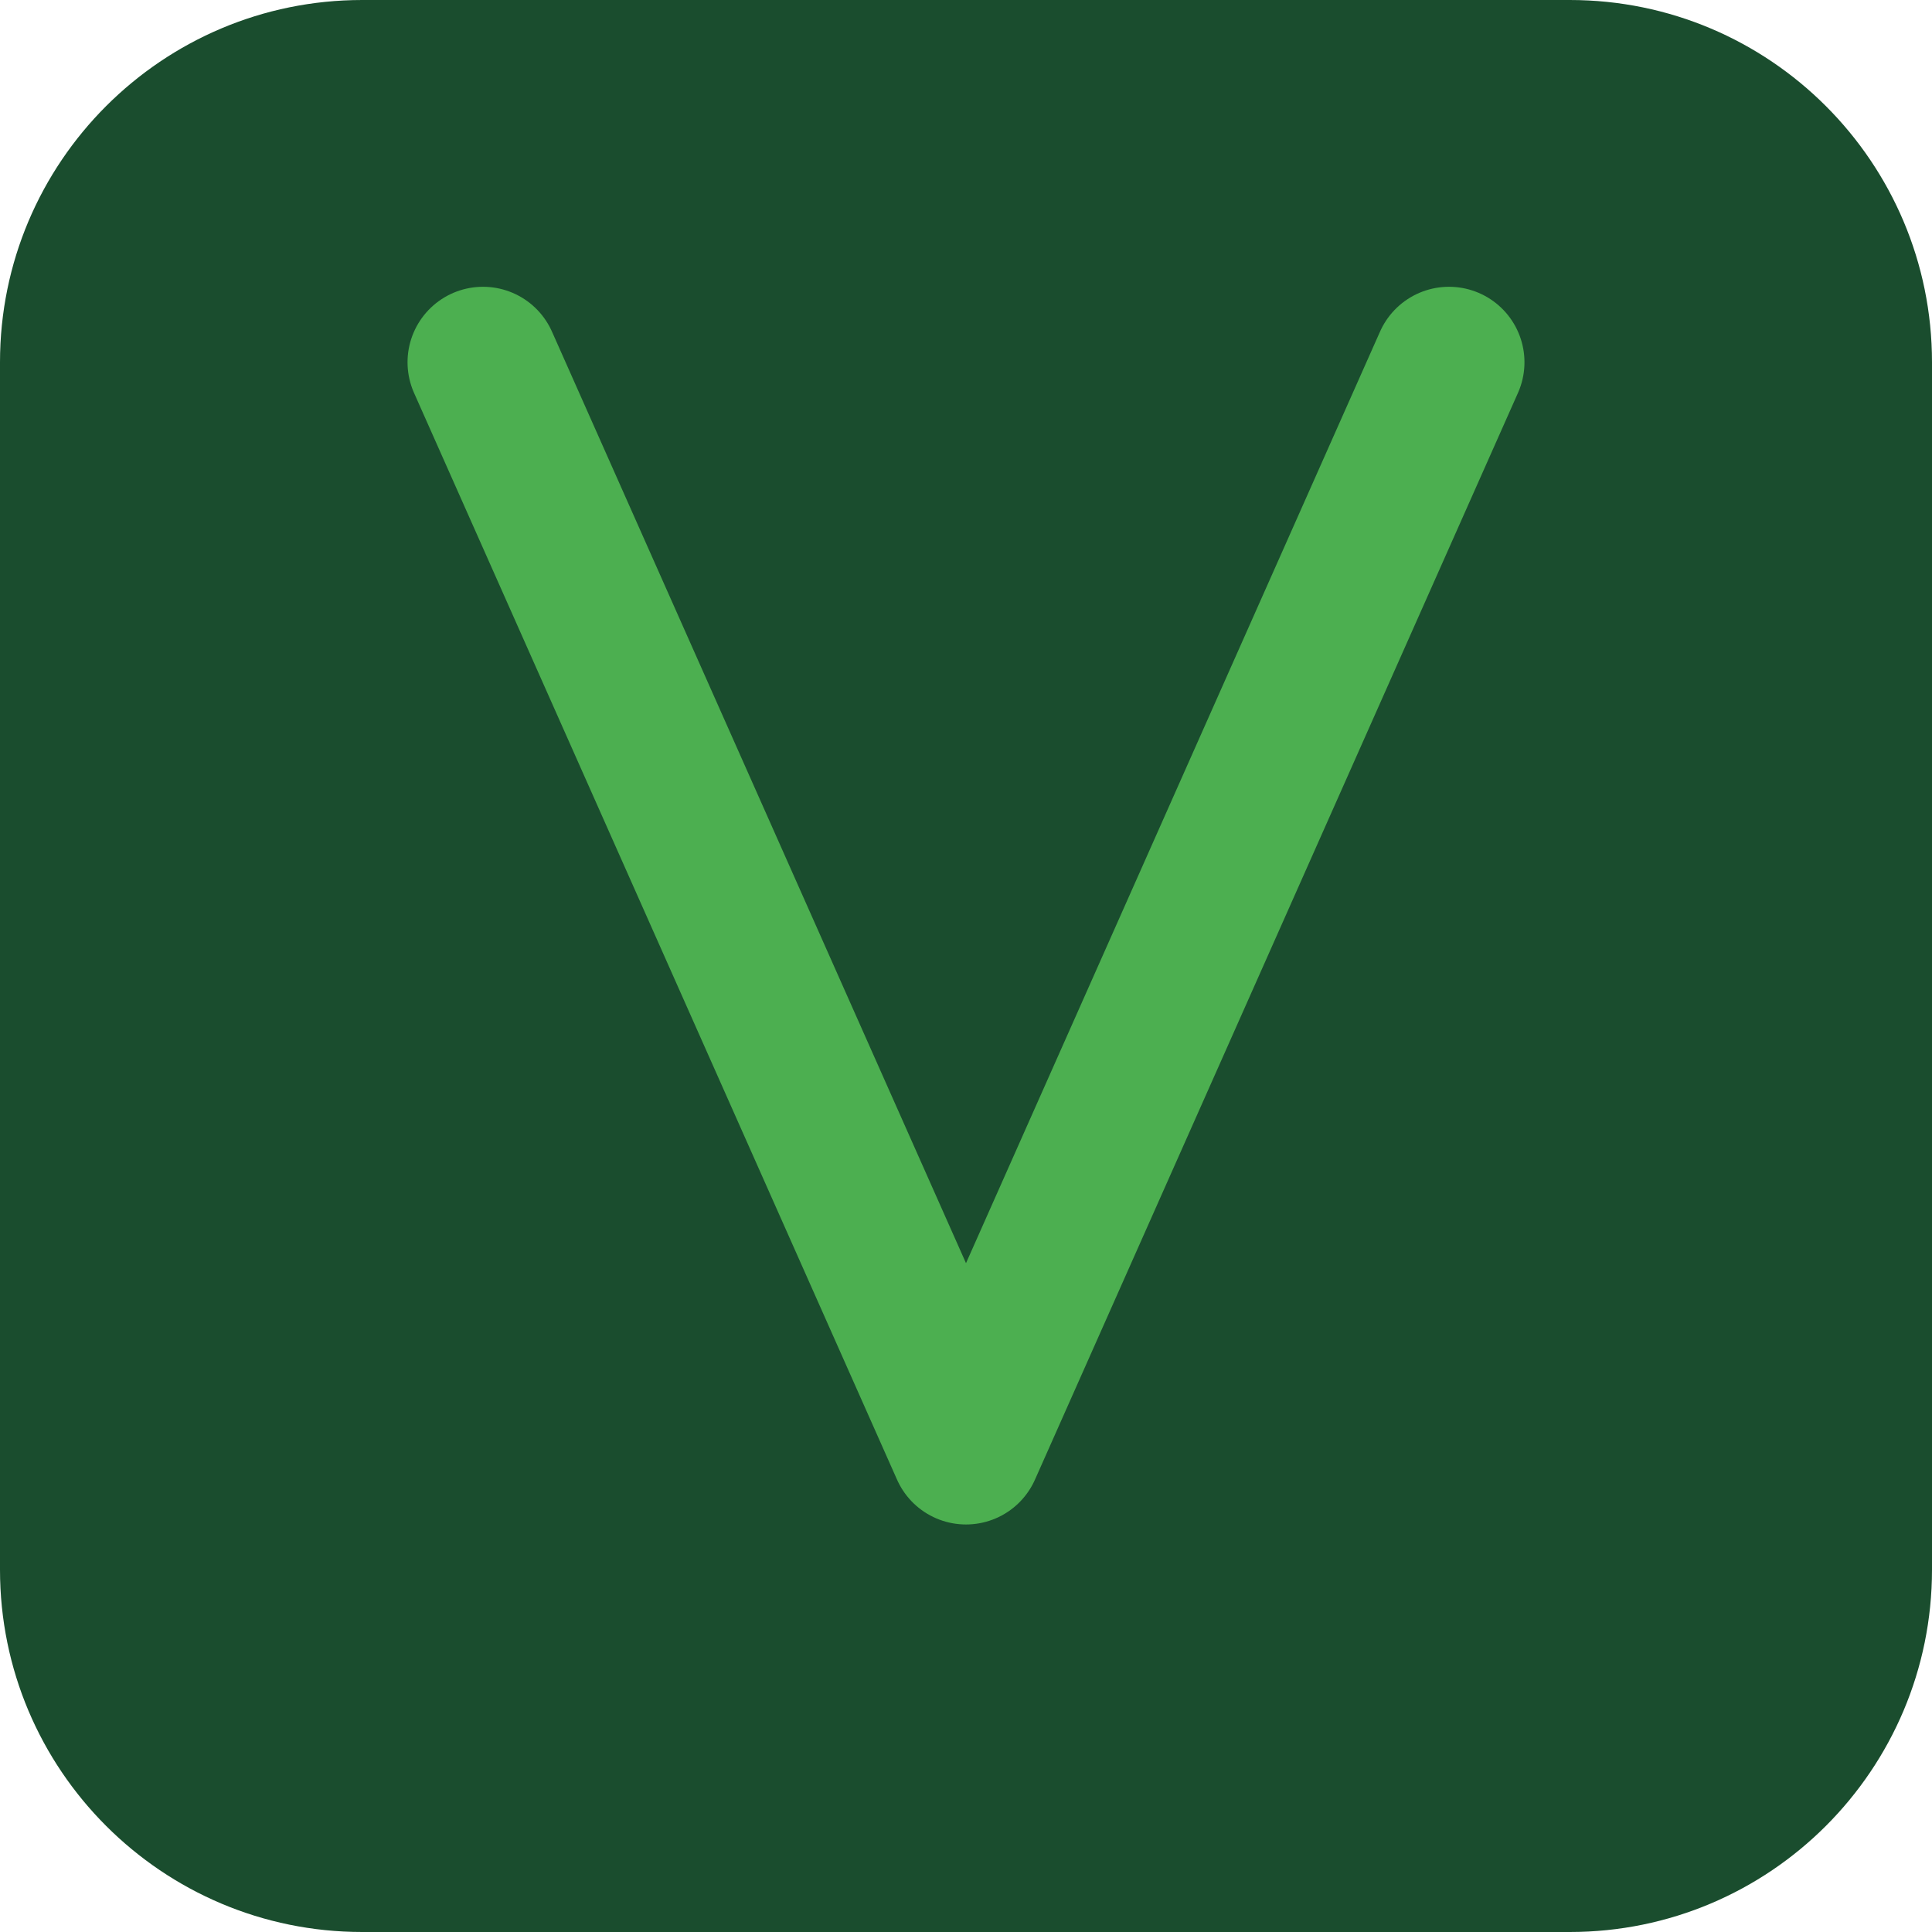
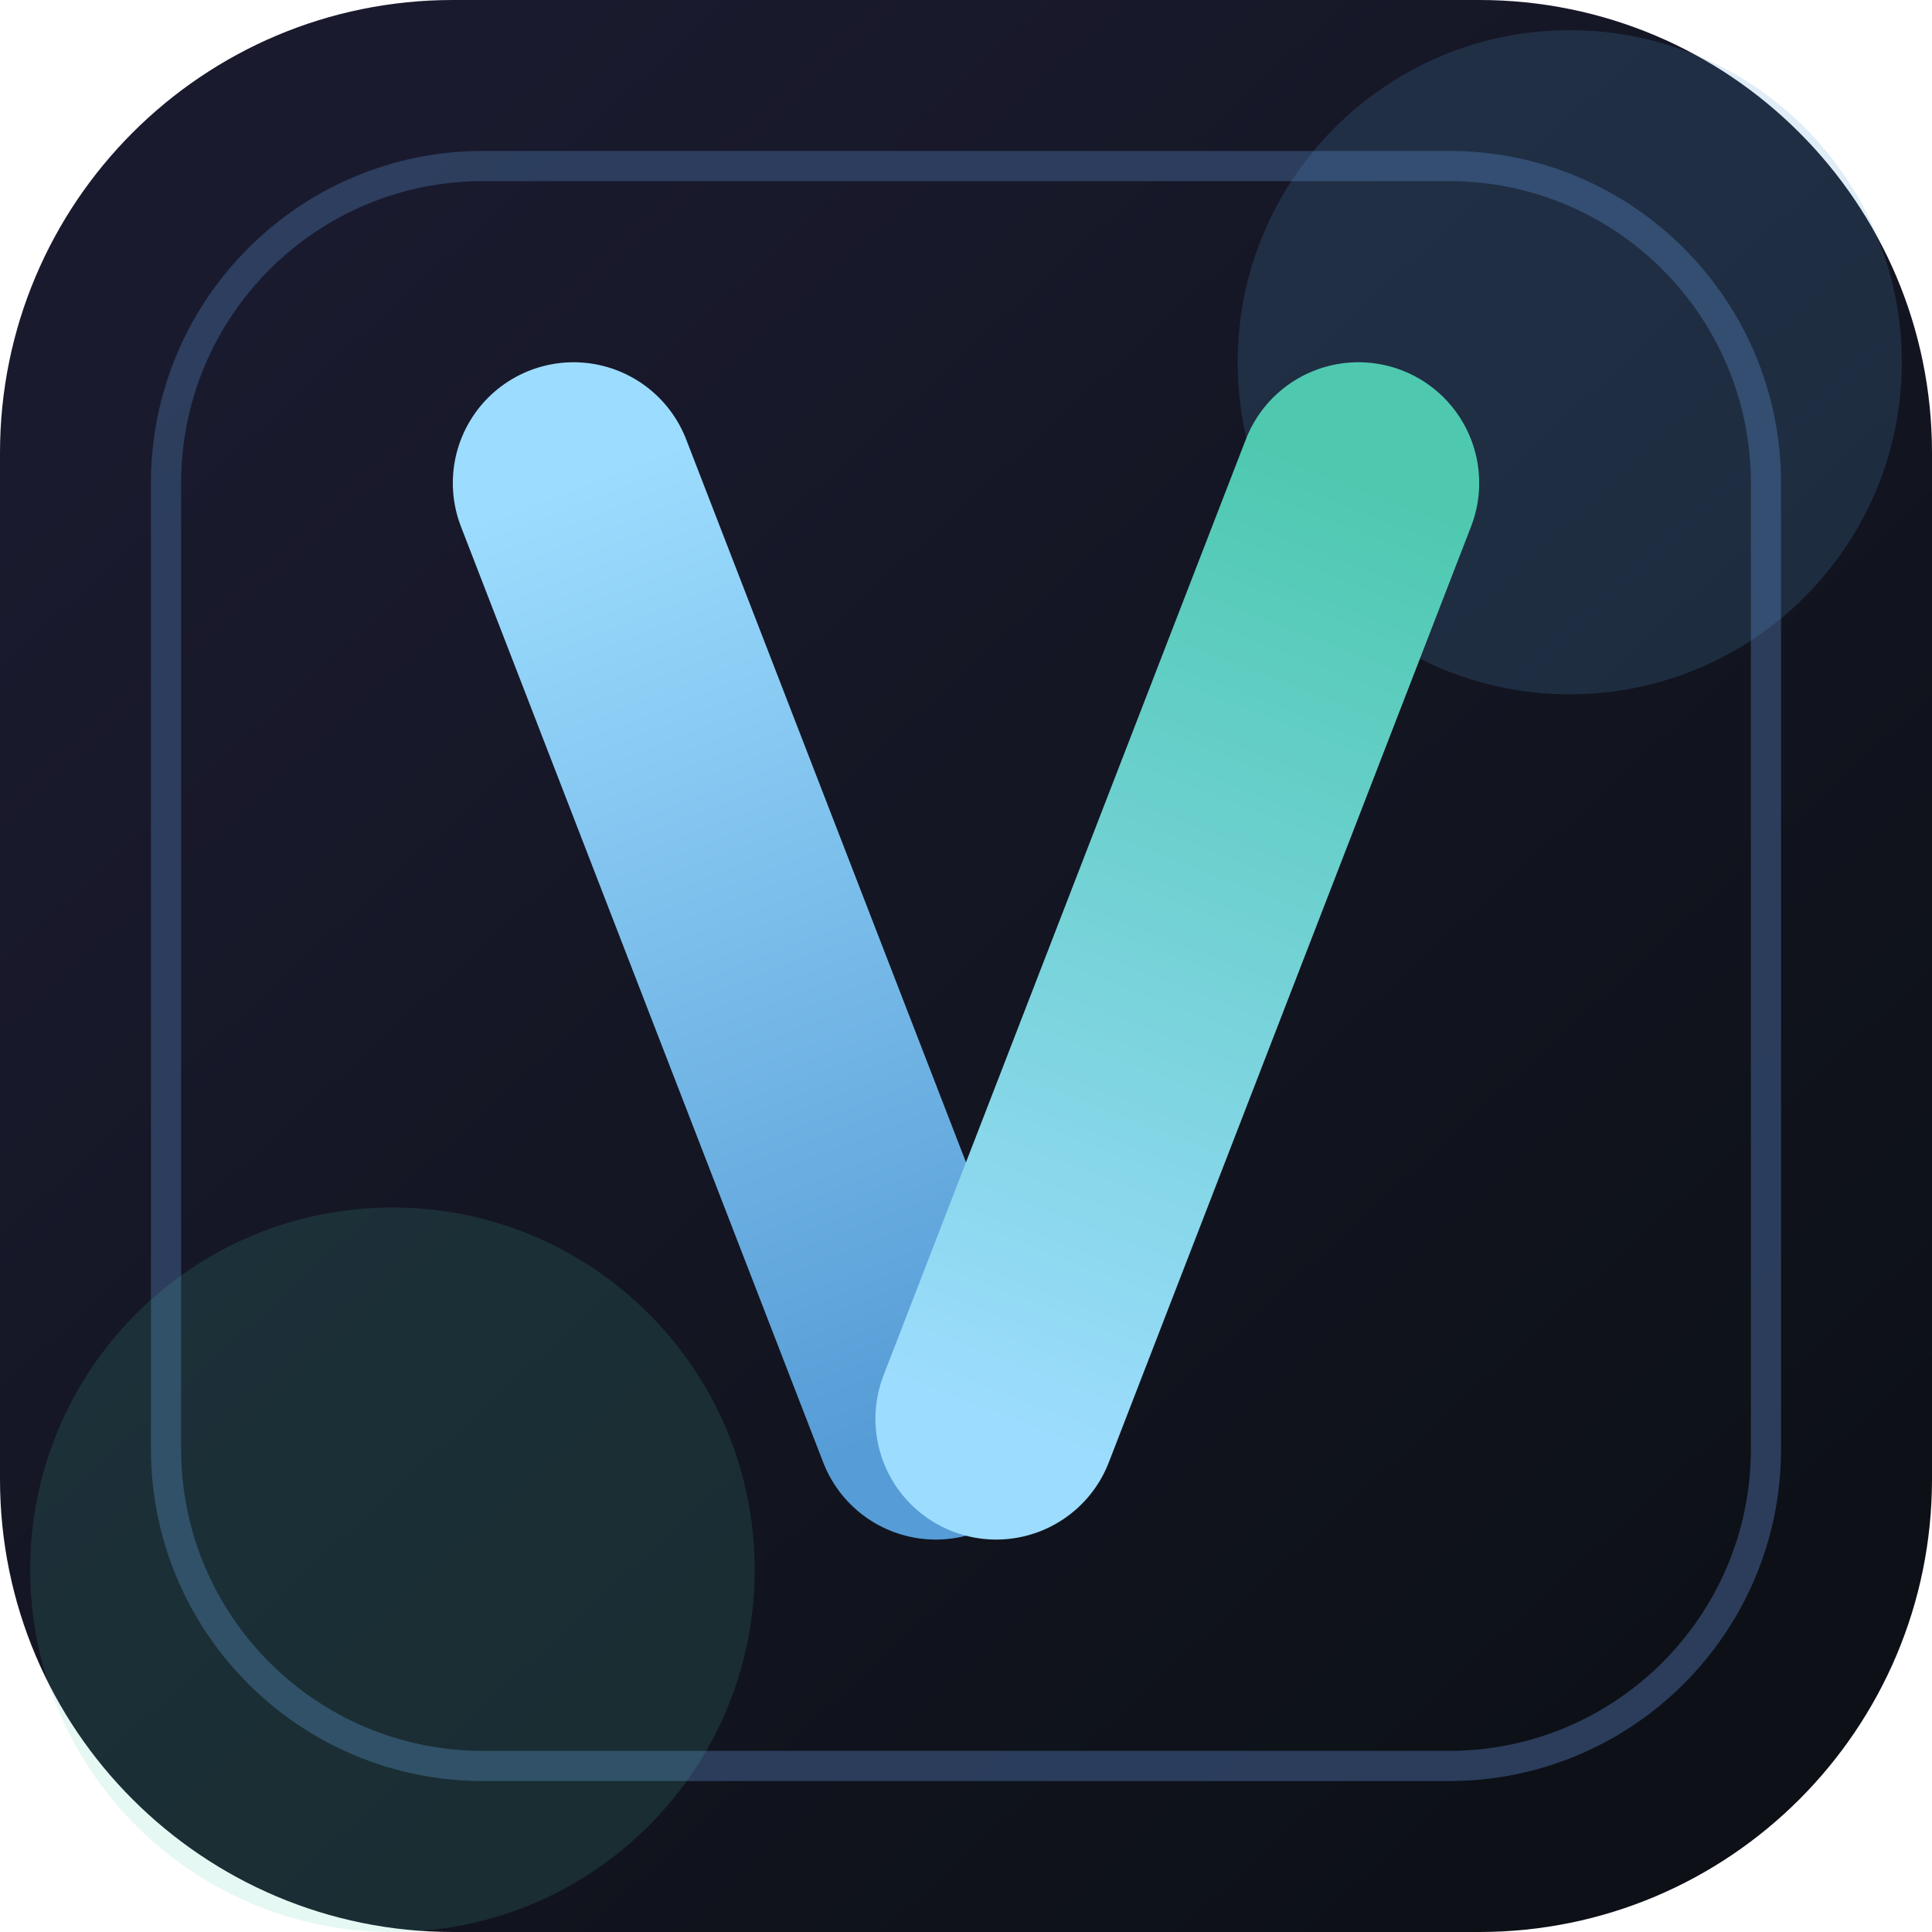
- <svg xmlns="http://www.w3.org/2000/svg" viewBox="0 0 32 32">
-   <rect width="32" height="32" rx="6" fill="#1a4d2e" />
-   <path d="M 8 6 L 16 24 L 24 6" stroke="#4CAF50" stroke-width="2.5" fill="none" stroke-linecap="round" stroke-linejoin="round" />
+ <svg xmlns="http://www.w3.org/2000/svg" viewBox="0 0 64 64">
+   <defs>
+     <linearGradient id="bg" x1="10" y1="8" x2="54" y2="56" gradientUnits="userSpaceOnUse">
+       <stop offset="0" stop-color="#1a1a2e" />
+       <stop offset="1" stop-color="#0d1117" />
+     </linearGradient>
+     <linearGradient id="left-arm" x1="19" y1="16" x2="31" y2="47" gradientUnits="userSpaceOnUse">
+       <stop offset="0" stop-color="#9cdcfe" />
+       <stop offset="1" stop-color="#569cd6" />
+     </linearGradient>
+     <linearGradient id="right-arm" x1="45" y1="16" x2="33" y2="47" gradientUnits="userSpaceOnUse">
+       <stop offset="0" stop-color="#4ec9b0" />
+       <stop offset="1" stop-color="#9cdcfe" />
+     </linearGradient>
+   </defs>
+   <rect width="64" height="64" rx="15" fill="url(#bg)" />
+   <rect x="5.5" y="5.5" width="53" height="53" rx="10.5" fill="none" stroke="#2f4263" stroke-opacity="0.9" />
+   <circle cx="52" cy="12" r="11" fill="#569cd6" fill-opacity="0.18" />
+   <circle cx="13" cy="52" r="12" fill="#4ec9b0" fill-opacity="0.14" />
+   <path d="M19 16 L31 47" stroke="url(#left-arm)" stroke-width="8" stroke-linecap="round" stroke-linejoin="round" />
+   <path d="M45 16 L33 47" stroke="url(#right-arm)" stroke-width="8" stroke-linecap="round" stroke-linejoin="round" />
</svg>
